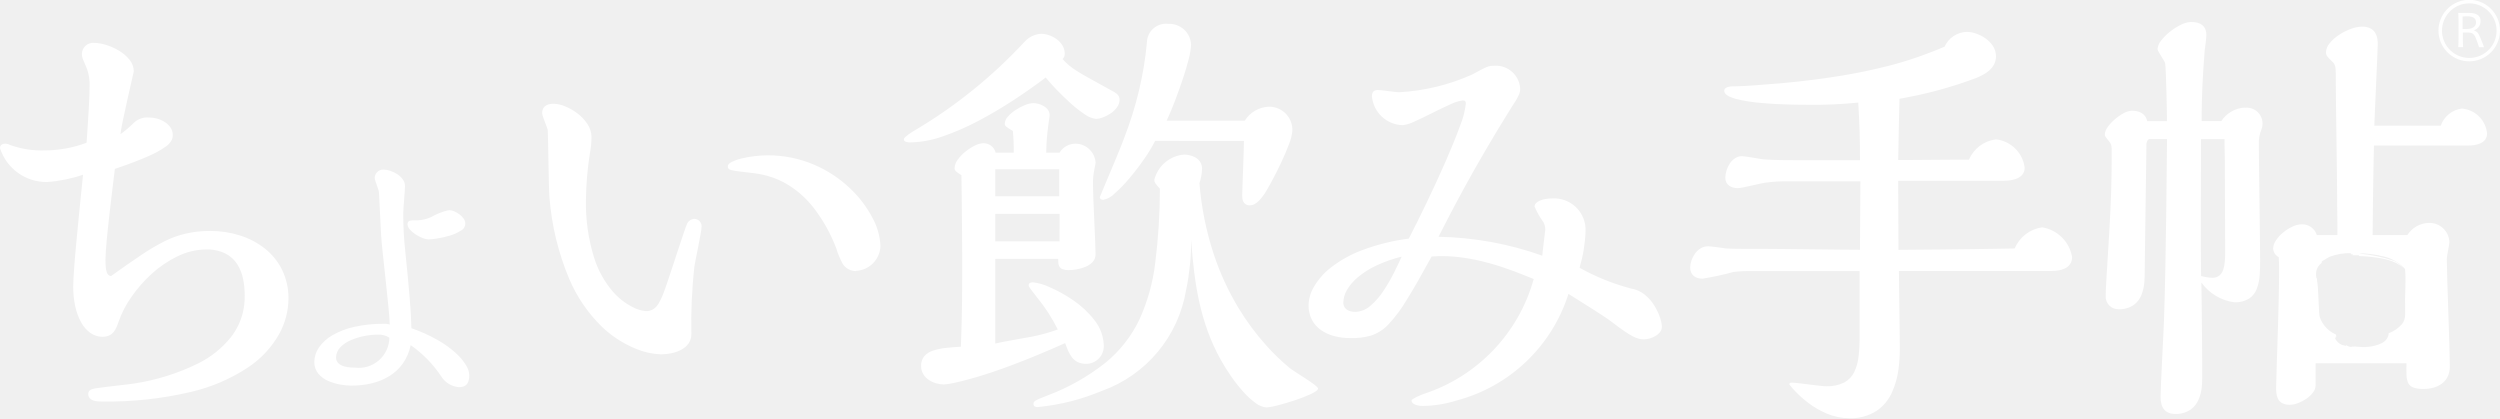
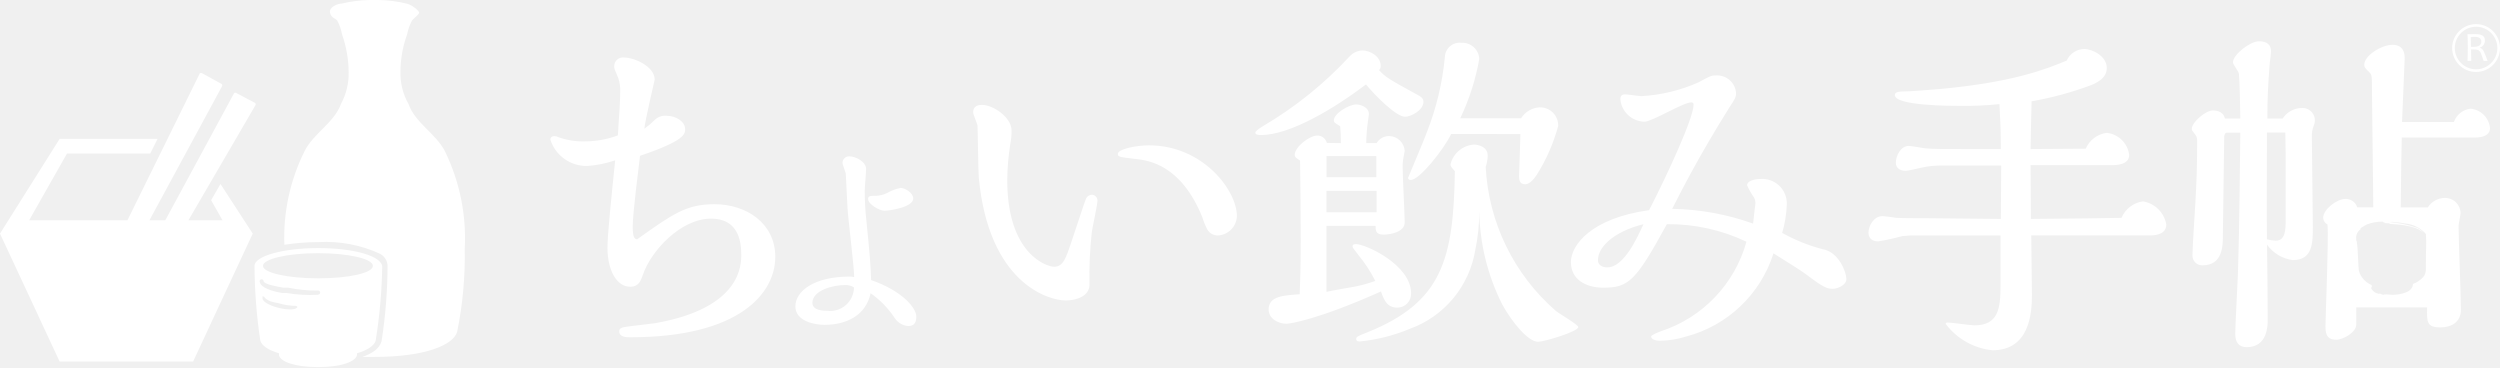
- <svg xmlns="http://www.w3.org/2000/svg" width="160.1" height="26.782" viewBox="0 0 160.1 26.782">
-   <path id="パス_3641" data-name="パス 3641" d="M13.477,14.79a6.19,6.19,0,0,1,1.881.286,5.005,5.005,0,0,1,1.6.837A4,4,0,0,1,18.06,17.27a4.115,4.115,0,0,1,.414,1.843,4.757,4.757,0,0,1-.6,2.284,6.255,6.255,0,0,1-1.985,2.13A11.246,11.246,0,0,1,12.221,25.1a23.313,23.313,0,0,1-5.659.614c-.076,0-.17,0-.269-.008a1.308,1.308,0,0,1-.3-.053.539.539,0,0,1-.241-.145.407.407,0,0,1-.1-.283.324.324,0,0,1,.021-.124.254.254,0,0,1,.086-.108.577.577,0,0,1,.184-.085,1.8,1.8,0,0,1,.315-.058c.082-.015.247-.037.453-.062l.7-.083.709-.083c.21-.025.38-.047.47-.062a14.067,14.067,0,0,0,4.095-1.283,6.222,6.222,0,0,0,2.1-1.681,4.181,4.181,0,0,0,.775-1.611,4.483,4.483,0,0,0,.111-1.071,5.077,5.077,0,0,0-.1-1.031,2.829,2.829,0,0,0-.367-.947,1.938,1.938,0,0,0-.754-.693,2.7,2.7,0,0,0-1.257-.269,4.312,4.312,0,0,0-1.836.445,6.913,6.913,0,0,0-1.654,1.126A8.614,8.614,0,0,0,8.4,19.039a6.417,6.417,0,0,0-.8,1.548c-.041.116-.082.235-.132.349a1.376,1.376,0,0,1-.183.315A.8.8,0,0,1,7,21.48a1.02,1.02,0,0,1-.441.088,1.325,1.325,0,0,1-.767-.244A2.025,2.025,0,0,1,5.2,20.65a3.712,3.712,0,0,1-.378-1.015,5.769,5.769,0,0,1-.133-1.266c0-.274.021-.674.056-1.167s.086-1.077.147-1.721.13-1.345.2-2.072.151-1.478.226-2.22q-.279.1-.564.173t-.574.135q-.289.058-.581.1t-.587.059A3.119,3.119,0,0,1,0,9.487a.294.294,0,0,1,.033-.143.235.235,0,0,1,.084-.088.358.358,0,0,1,.115-.044A.609.609,0,0,1,.357,9.2a.669.669,0,0,1,.3.088q.264.094.535.163t.547.112q.276.043.555.061t.559.009q.345,0,.687-.033t.68-.093q.338-.061.669-.153t.654-.212c.034-.5.064-.929.088-1.309s.044-.705.06-.99.027-.528.034-.742.011-.4.011-.564q.006-.143,0-.286t-.028-.284q-.021-.141-.055-.28t-.081-.274c-.076-.18-.134-.317-.179-.424s-.077-.184-.1-.245A.849.849,0,0,1,5.253,3.6a.753.753,0,0,1-.009-.132.718.718,0,0,1,.8-.721,2.662,2.662,0,0,1,.765.134,3.73,3.73,0,0,1,.827.375,2.438,2.438,0,0,1,.662.574,1.205,1.205,0,0,1,.271.733c0,.007-.05.223-.125.553s-.177.775-.28,1.238S7.954,7.3,7.871,7.7s-.142.735-.156.893q.113-.082.223-.168t.216-.176q.106-.09.209-.184t.2-.192a1.225,1.225,0,0,1,.988-.346,1.908,1.908,0,0,1,.549.082,1.77,1.77,0,0,1,.485.229,1.218,1.218,0,0,1,.345.347.812.812,0,0,1,.132.437A.732.732,0,0,1,11,8.963a1.232,1.232,0,0,1-.412.444,6.107,6.107,0,0,1-1.1.6c-.52.232-1.211.5-2.131.809-.027.23-.079.641-.141,1.144s-.134,1.1-.2,1.7-.134,1.2-.182,1.726-.079.959-.079,1.226a5.1,5.1,0,0,0,.021.515,1.345,1.345,0,0,0,.065.32.374.374,0,0,0,.111.169.3.3,0,0,0,.16.061c.733-.52,1.354-.961,1.908-1.329a13.757,13.757,0,0,1,1.51-.895,6.221,6.221,0,0,1,1.393-.5A6.929,6.929,0,0,1,13.477,14.79Zm16.577,9.235a1.231,1.231,0,0,1-.052.384.558.558,0,0,1-.142.235.506.506,0,0,1-.211.118.924.924,0,0,1-.259.032,1.459,1.459,0,0,1-1.122-.673q-.2-.3-.419-.573t-.47-.53q-.247-.254-.517-.483T26.3,22.1a3.137,3.137,0,0,1-.5,1.177,2.971,2.971,0,0,1-.863.806,3.873,3.873,0,0,1-1.129.464,5.482,5.482,0,0,1-1.3.148,4.106,4.106,0,0,1-.7-.064,3.337,3.337,0,0,1-.782-.233,1.725,1.725,0,0,1-.636-.462,1.157,1.157,0,0,1-.262-.753,1.656,1.656,0,0,1,.289-.92,2.635,2.635,0,0,1,.853-.783,4.857,4.857,0,0,1,1.4-.544,8.423,8.423,0,0,1,1.922-.2q.046,0,.093,0t.092.008q.046.006.091.016t.089.025c0-.2-.031-.607-.079-1.11s-.112-1.107-.178-1.714-.133-1.216-.187-1.732-.094-.936-.105-1.164c-.006-.1-.016-.289-.028-.53s-.026-.53-.041-.821-.028-.583-.041-.83-.022-.448-.028-.556a.776.776,0,0,0-.043-.184c-.026-.082-.06-.178-.094-.276s-.069-.2-.094-.281a.819.819,0,0,1-.043-.2.546.546,0,0,1,.549-.528,1.467,1.467,0,0,1,.439.077,1.9,1.9,0,0,1,.454.217,1.306,1.306,0,0,1,.355.334.746.746,0,0,1,.144.429c0,.06-.007.183-.018.338s-.025.342-.039.53-.028.376-.039.534-.018.286-.018.352q0,.31.008.62t.025.619q.017.31.043.619t.06.617c.063.624.117,1.172.164,1.66s.085.916.116,1.3.056.725.073,1.038.029.6.034.875a9.951,9.951,0,0,1,1.663.746,6.588,6.588,0,0,1,1.155.823,3.593,3.593,0,0,1,.674.79A1.317,1.317,0,0,1,30.054,24.025ZM24.176,21.43a4.435,4.435,0,0,0-.82.084,4.18,4.18,0,0,0-.868.262,2.078,2.078,0,0,0-.687.456.956.956,0,0,0-.28.664.5.5,0,0,0,.158.375.891.891,0,0,0,.364.192,2.051,2.051,0,0,0,.406.071c.124.01.229.01.286.01a1.959,1.959,0,0,0,2.2-1.922,1.273,1.273,0,0,0-.757-.192Zm3.249-6.1a1.094,1.094,0,0,1-.371-.09,2.477,2.477,0,0,1-.438-.229,1.754,1.754,0,0,1-.366-.31.54.54,0,0,1-.153-.332.286.286,0,0,1,.033-.152.188.188,0,0,1,.11-.078.827.827,0,0,1,.2-.029c.086,0,.19,0,.316,0q.113-.005.225-.022t.221-.044q.109-.027.216-.065t.209-.086q.133-.078.271-.144t.282-.12q.143-.054.291-.1t.3-.071a.86.86,0,0,1,.305.071,1.551,1.551,0,0,1,.338.19,1.182,1.182,0,0,1,.273.276.512.512,0,0,1-.2.79,2.65,2.65,0,0,1-.711.313,6.091,6.091,0,0,1-.8.178,4.139,4.139,0,0,1-.565.056Zm17.068-1.315a.483.483,0,0,1,.439.464,3.826,3.826,0,0,1-.065.507c-.039.229-.092.5-.147.779s-.111.552-.157.785-.082.422-.095.523q-.06.538-.1,1.078T44.3,19.23q-.024.541-.03,1.082t.006,1.083a1.038,1.038,0,0,1-.177.595,1.32,1.32,0,0,1-.458.4,2.306,2.306,0,0,1-.628.229,3.235,3.235,0,0,1-.686.073,4.562,4.562,0,0,1-1.614-.36A6.887,6.887,0,0,1,38.52,20.9a9.455,9.455,0,0,1-2.074-3.055,16.833,16.833,0,0,1-1.259-5.208c-.014-.159-.025-.49-.036-.9s-.02-.906-.029-1.389-.016-.955-.024-1.324-.014-.636-.021-.708a1.679,1.679,0,0,0-.067-.2c-.035-.093-.079-.206-.122-.32s-.085-.228-.116-.325a.9.9,0,0,1-.052-.22.636.636,0,0,1,.077-.325.487.487,0,0,1,.19-.183.77.77,0,0,1,.242-.08,1.386,1.386,0,0,1,.233-.018,2.016,2.016,0,0,1,.748.175A3.438,3.438,0,0,1,37,7.277a2.768,2.768,0,0,1,.624.673,1.488,1.488,0,0,1,.254.792q0,.141-.005.282t-.02.282q-.014.14-.035.28t-.049.278q-.057.365-.1.731t-.075.734q-.031.368-.049.736t-.022.738a11.745,11.745,0,0,0,.52,3.691,6.184,6.184,0,0,0,1.187,2.161,4.19,4.19,0,0,0,1.295,1.016,2.191,2.191,0,0,0,.843.253.851.851,0,0,0,.471-.125,1.121,1.121,0,0,0,.347-.379,3.965,3.965,0,0,0,.3-.638c.1-.257.2-.557.316-.9.048-.137.14-.416.254-.761s.248-.756.38-1.156.262-.789.365-1.091.181-.517.208-.568a.564.564,0,0,1,.489-.292Zm10.324,3.345a1,1,0,0,1-.851-.464q-.064-.12-.122-.243t-.11-.249q-.052-.126-.1-.254t-.084-.259A10.169,10.169,0,0,0,52.1,13.3a6.271,6.271,0,0,0-1.564-1.423,5.242,5.242,0,0,0-1.42-.623,6.648,6.648,0,0,0-1.024-.185c-.357-.043-.627-.075-.833-.1a3.589,3.589,0,0,1-.442-.08.3.3,0,0,1-.175-.1.258.258,0,0,1-.031-.153c0-.094.093-.184.248-.266a2.907,2.907,0,0,1,.626-.22,7.006,7.006,0,0,1,.827-.149,7.139,7.139,0,0,1,.851-.055,7.551,7.551,0,0,1,2.993.61,7.753,7.753,0,0,1,2.275,1.5,7.2,7.2,0,0,1,1.446,1.9,4.1,4.1,0,0,1,.507,1.81,1.648,1.648,0,0,1-1.566,1.58ZM71.7,6.375a.865.865,0,0,1-.17.5,1.615,1.615,0,0,1-.41.392,2.265,2.265,0,0,1-.5.256,1.337,1.337,0,0,1-.432.092,1.491,1.491,0,0,1-.711-.288,7.531,7.531,0,0,1-.9-.7c-.309-.276-.618-.579-.9-.87s-.525-.568-.711-.792c-.638.483-1.345.985-2.084,1.465s-1.51.939-2.277,1.337a15.568,15.568,0,0,1-2.252.974,6.567,6.567,0,0,1-2.008.377c-.034,0-.08,0-.13,0a.847.847,0,0,1-.153-.022.313.313,0,0,1-.127-.06.148.148,0,0,1-.053-.117.237.237,0,0,1,.084-.135,1.691,1.691,0,0,1,.195-.162c.074-.054.152-.106.22-.15s.127-.08.161-.1q.985-.581,1.923-1.23T62.3,5.767q.888-.715,1.722-1.495t1.611-1.618a1.526,1.526,0,0,1,1.043-.49,1.587,1.587,0,0,1,.5.089,1.822,1.822,0,0,1,.49.254,1.378,1.378,0,0,1,.372.4,1.018,1.018,0,0,1,.147.526.447.447,0,0,1-.138.348,4.155,4.155,0,0,0,.4.393,4.465,4.465,0,0,0,.516.371c.216.137.489.3.855.5s.826.458,1.416.782c.04.021.089.046.14.076a.957.957,0,0,1,.151.109.546.546,0,0,1,.121.153.442.442,0,0,1,.05.207Zm-6.781,3.4q0-.173,0-.347t-.009-.346q-.007-.173-.018-.346t-.027-.346c-.116-.072-.207-.128-.277-.174a1.346,1.346,0,0,1-.157-.114.248.248,0,0,1-.07-.092.285.285,0,0,1-.016-.109.715.715,0,0,1,.2-.435,2.4,2.4,0,0,1,.491-.42,3.284,3.284,0,0,1,.6-.317,1.574,1.574,0,0,1,.541-.126,1.263,1.263,0,0,1,.313.045,1.39,1.39,0,0,1,.342.14.873.873,0,0,1,.275.242.6.6,0,0,1,.113.352,1.119,1.119,0,0,1-.013.131c-.008.055-.018.12-.028.183s-.021.125-.028.177a1,1,0,0,0-.013.115q-.032.222-.056.445t-.042.447q-.017.224-.027.448T67,9.778h.851A1.2,1.2,0,0,1,68.9,9.2a1.306,1.306,0,0,1,1.263,1.211.749.749,0,0,1-.013.092c-.008.044-.018.1-.029.149s-.021.1-.029.145-.013.07-.013.078q-.026.121-.044.243t-.028.245q-.01.123-.013.246t0,.247c0,.18.01.508.026.908s.036.873.057,1.343.041.938.057,1.327.026.7.026.86a.708.708,0,0,1-.189.485,1.3,1.3,0,0,1-.46.309,2.63,2.63,0,0,1-.568.163,3.037,3.037,0,0,1-.514.048,1,1,0,0,1-.381-.06.4.4,0,0,1-.2-.16.559.559,0,0,1-.072-.23,2.309,2.309,0,0,1-.01-.271H63.736V22c.089-.021.259-.056.469-.1s.459-.086.708-.131l.7-.126.453-.08q.214-.042.425-.092t.421-.108q.21-.058.417-.124t.412-.14q-.138-.277-.292-.546t-.322-.529q-.168-.26-.351-.51t-.38-.489l-.277-.36c-.071-.092-.121-.159-.157-.209a.75.75,0,0,1-.07-.112.153.153,0,0,1-.016-.069.211.211,0,0,1,.024-.1.154.154,0,0,1,.062-.06.272.272,0,0,1,.088-.028.639.639,0,0,1,.1-.007,3.294,3.294,0,0,1,1.044.3,8.656,8.656,0,0,1,1.52.839A5.894,5.894,0,0,1,70.086,20.5a2.719,2.719,0,0,1,.6,1.617A1.127,1.127,0,0,1,69.556,23.3a1.216,1.216,0,0,1-.534-.11,1.052,1.052,0,0,1-.364-.294,1.942,1.942,0,0,1-.251-.424c-.071-.157-.133-.327-.195-.5-1.29.577-2.4,1.031-3.349,1.388s-1.729.616-2.358.8-1.108.3-1.447.371a3.913,3.913,0,0,1-.615.09,1.765,1.765,0,0,1-.482-.071,1.689,1.689,0,0,1-.472-.216,1.184,1.184,0,0,1-.359-.368,1,1,0,0,1-.143-.525A.948.948,0,0,1,59.2,22.8a1.285,1.285,0,0,1,.575-.355,4.024,4.024,0,0,1,.817-.166c.3-.035.62-.055.943-.077.007-.231.016-.474.025-.746s.019-.573.027-.919.016-.737.022-1.189.009-.965.009-1.556c0-.432,0-.965,0-1.545s-.007-1.207-.012-1.827-.011-1.233-.017-1.785-.013-1.042-.02-1.418c-.083-.051-.151-.094-.208-.133a.977.977,0,0,1-.135-.109.33.33,0,0,1-.073-.1.3.3,0,0,1-.022-.119.966.966,0,0,1,.2-.528,2.628,2.628,0,0,1,.491-.514,3.145,3.145,0,0,1,.6-.389,1.332,1.332,0,0,1,.54-.154.8.8,0,0,1,.8.606Zm2.912,1.065H63.738v1.73H67.83Zm.026,2.855H63.736v1.758h4.117Zm14.717,9.859c.069.058.218.157.4.277s.406.259.619.4.417.276.567.392.249.21.249.26c0,.094-.177.216-.449.347a9.311,9.311,0,0,1-1.023.4c-.383.128-.78.244-1.11.328a3.911,3.911,0,0,1-.711.136,1.3,1.3,0,0,1-.695-.275,4.805,4.805,0,0,1-.785-.713,10.026,10.026,0,0,1-.78-.983,12.157,12.157,0,0,1-.68-1.085,12.668,12.668,0,0,1-.824-1.8,14.844,14.844,0,0,1-.544-1.87c-.143-.636-.25-1.286-.334-1.951s-.144-1.347-.192-2.046q0,.4-.018.806t-.061.8q-.041.4-.1.8t-.146.792a8.3,8.3,0,0,1-5.381,6.461q-.49.2-.992.371t-1.015.3q-.513.13-1.034.221t-1.049.145c-.027,0-.06,0-.093,0a.352.352,0,0,1-.1-.022.17.17,0,0,1-.078-.059.2.2,0,0,1-.032-.115.212.212,0,0,1,.026-.114.333.333,0,0,1,.118-.106,2.176,2.176,0,0,1,.273-.133c.124-.053.283-.116.489-.195a13.736,13.736,0,0,0,3.714-2.1,8.043,8.043,0,0,0,2.157-2.744,12.248,12.248,0,0,0,1.02-3.631,38.679,38.679,0,0,0,.3-4.76c-.076-.086-.136-.155-.183-.211a1.5,1.5,0,0,1-.109-.141.391.391,0,0,1-.052-.109.411.411,0,0,1-.013-.114,2.143,2.143,0,0,1,1.9-1.613,1.63,1.63,0,0,1,.3.03,1.46,1.46,0,0,1,.384.128.889.889,0,0,1,.332.279.825.825,0,0,1,.141.484q0,.117-.018.233t-.034.231q-.021.115-.05.228t-.065.225a19.464,19.464,0,0,0,.92,4.555,17,17,0,0,0,1.581,3.431,15.889,15.889,0,0,0,1.772,2.393,14.353,14.353,0,0,0,1.493,1.441Zm-8.6-14.532a9.318,9.318,0,0,1-.685,1.138c-.285.415-.614.846-.945,1.237a9.008,9.008,0,0,1-.961.994,1.4,1.4,0,0,1-.731.408.309.309,0,0,1-.081-.011.232.232,0,0,1-.071-.032.161.161,0,0,1-.05-.054.154.154,0,0,1-.019-.076c0-.007.084-.209.214-.518s.3-.724.487-1.158.371-.887.528-1.272.282-.7.337-.858q.287-.735.522-1.487t.418-1.518q.183-.766.312-1.543t.2-1.563a1.221,1.221,0,0,1,1.373-1.181,1.391,1.391,0,0,1,1.454,1.327,4.214,4.214,0,0,1-.144.9c-.091.373-.22.807-.371,1.262s-.324.934-.5,1.4-.367.913-.546,1.31h5a1.913,1.913,0,0,1,1.51-.893,1.483,1.483,0,0,1,1.538,1.529,2.978,2.978,0,0,1-.22.882c-.135.366-.318.785-.513,1.2s-.4.819-.586,1.16-.34.616-.437.767c-.041.058-.094.136-.158.219a2.531,2.531,0,0,1-.22.257,1.265,1.265,0,0,1-.271.213.638.638,0,0,1-.312.089.5.5,0,0,1-.286-.076.411.411,0,0,1-.147-.181.748.748,0,0,1-.054-.219,1.717,1.717,0,0,1-.008-.188c0-.058.007-.269.017-.561s.024-.666.038-1.05.027-.777.038-1.109.017-.6.017-.739Zm30.477,9.456a1.843,1.843,0,0,1,.876.39,2.777,2.777,0,0,1,.616.7,3.642,3.642,0,0,1,.364.769,2.021,2.021,0,0,1,.12.586.568.568,0,0,1-.122.346,1.007,1.007,0,0,1-.3.253,1.6,1.6,0,0,1-.368.156,1.278,1.278,0,0,1-.337.053,1.405,1.405,0,0,1-.327-.033,1.7,1.7,0,0,1-.386-.147,5.081,5.081,0,0,1-.545-.331c-.219-.149-.481-.34-.8-.585-.144-.108-.3-.222-.487-.345s-.385-.255-.613-.4-.481-.305-.763-.482l-.935-.588a10.259,10.259,0,0,1-7.168,6.829q-.263.084-.531.147t-.539.107q-.271.044-.546.067t-.55.026a1.5,1.5,0,0,1-.286-.026.928.928,0,0,1-.226-.072.44.44,0,0,1-.149-.11.217.217,0,0,1-.054-.14c0-.029.036-.065.093-.1a1.8,1.8,0,0,1,.222-.123c.086-.041.179-.082.264-.117s.162-.066.217-.087a10.76,10.76,0,0,0,7.028-7.352c-.357-.144-.785-.319-1.265-.5s-1.013-.359-1.581-.516a13.1,13.1,0,0,0-1.792-.369,9.143,9.143,0,0,0-1.9-.058c-.638,1.167-1.153,2.077-1.6,2.785A8.989,8.989,0,0,1,88.9,20.791a2.684,2.684,0,0,1-1.1.7,4.338,4.338,0,0,1-1.336.159,3.956,3.956,0,0,1-1.019-.126,2.638,2.638,0,0,1-.849-.386,1.856,1.856,0,0,1-.581-.656,2,2,0,0,1-.215-.937,2.419,2.419,0,0,1,.332-1.157,4.311,4.311,0,0,1,1.088-1.246,7.515,7.515,0,0,1,1.983-1.111,13.3,13.3,0,0,1,3.017-.751c.357-.692.764-1.51,1.173-2.365s.821-1.747,1.189-2.587.69-1.627.921-2.273a5.331,5.331,0,0,0,.37-1.424.384.384,0,0,0-.007-.08.153.153,0,0,0-.028-.063.13.13,0,0,0-.059-.042.286.286,0,0,0-.1-.015,2.491,2.491,0,0,0-.79.248c-.342.149-.742.347-1.142.545s-.8.4-1.137.545a2.46,2.46,0,0,1-.775.248,2.031,2.031,0,0,1-1.977-1.846.579.579,0,0,1,.029-.2.3.3,0,0,1,.081-.124.307.307,0,0,1,.123-.065.563.563,0,0,1,.153-.019c.055,0,.155.009.276.023s.265.032.407.05.284.036.4.05.213.023.261.023q.6-.033,1.2-.121t1.183-.229q.586-.141,1.157-.335t1.124-.439c.254-.137.448-.241.6-.321s.269-.135.365-.173a1.084,1.084,0,0,1,.252-.07,1.838,1.838,0,0,1,.263-.013,1.558,1.558,0,0,1,1.619,1.442,1.189,1.189,0,0,1-.017.227.89.89,0,0,1-.076.221A3.276,3.276,0,0,1,97.1,6.4c-.079.126-.18.282-.31.483Q95.843,8.4,95.1,9.68c-.5.852-.933,1.625-1.312,2.317s-.7,1.3-.978,1.831-.5.974-.687,1.335q.85.015,1.694.1t1.678.235q.833.152,1.653.371t1.62.506c0-.029.012-.146.03-.306s.042-.363.066-.563.048-.4.066-.547.03-.251.03-.258a1.03,1.03,0,0,0-.112-.46q-.085-.118-.164-.241t-.151-.249q-.072-.126-.137-.257t-.124-.264a.322.322,0,0,1,.1-.227.746.746,0,0,1,.255-.162,1.663,1.663,0,0,1,.352-.1,2.37,2.37,0,0,1,.391-.032,2.017,2.017,0,0,1,2.17,2.076q-.01.3-.04.6t-.077.594q-.048.3-.115.588t-.152.58q.389.217.791.41t.814.359q.413.167.835.307t.854.255Zm-18.425.89a.555.555,0,0,0,.109.35.59.59,0,0,0,.246.18,1.018,1.018,0,0,0,.262.066,1.256,1.256,0,0,0,.157.009,1.552,1.552,0,0,0,.973-.4,4.539,4.539,0,0,0,.839-.969,11.05,11.05,0,0,0,.674-1.169c.194-.382.355-.737.478-1a8.6,8.6,0,0,0-1.652.584,5.388,5.388,0,0,0-1.166.745,3.064,3.064,0,0,0-.692.815A1.642,1.642,0,0,0,86.027,19.372ZM121.579,16c1.036-.008,1.911-.015,2.668-.022s1.4-.015,1.958-.022l1.505-.022,1.309-.022a2.256,2.256,0,0,1,1.757-1.354,2.32,2.32,0,0,1,1.921,1.9.794.794,0,0,1-.129.457.828.828,0,0,1-.324.272,1.538,1.538,0,0,1-.426.132,2.635,2.635,0,0,1-.436.034h-9.774c0,.18,0,.53.009.965s.012.955.019,1.478.014,1.046.019,1.489.009.8.009,1a9.787,9.787,0,0,1-.085,1.36,5.211,5.211,0,0,1-.412,1.474,2.847,2.847,0,0,1-.973,1.182,3.08,3.08,0,0,1-1.769.484,3.783,3.783,0,0,1-1.438-.3,5.408,5.408,0,0,1-1.173-.676,7,7,0,0,1-.828-.731,5.509,5.509,0,0,1-.4-.461.112.112,0,0,1,.018-.066.1.1,0,0,1,.044-.034.2.2,0,0,1,.055-.013c.018,0,.035,0,.049,0,.082,0,.238.015.431.036s.424.051.655.08.464.058.661.08.358.036.447.036a2.423,2.423,0,0,0,1.157-.241,1.513,1.513,0,0,0,.645-.674,3.134,3.134,0,0,0,.28-1.031,10.981,10.981,0,0,0,.061-1.313v-4.12h-6.807q-.158,0-.316,0t-.316.008q-.158.007-.316.019t-.315.03q-.244.067-.49.128t-.493.115q-.247.054-.5.1t-.5.089a1.1,1.1,0,0,1-.32-.044.706.706,0,0,1-.252-.133.6.6,0,0,1-.165-.225.81.81,0,0,1-.059-.319,1.4,1.4,0,0,1,.076-.43,1.671,1.671,0,0,1,.223-.441,1.241,1.241,0,0,1,.361-.344.939.939,0,0,1,.493-.139c.041,0,.121.007.222.018s.222.026.343.042l.349.048.239.034c.089.007.261.013.475.017s.47.007.729.008l.745,0h.521c.22,0,.651,0,1.188.009l1.829.02,1.844.02c.548.006.994.009,1.235.009l.027-4.383h-4.585q-.193-.007-.386,0t-.385.013q-.192.011-.384.031t-.383.048c-.061.007-.183.032-.335.065l-.518.117c-.184.041-.368.082-.524.112a2.3,2.3,0,0,1-.351.05,1.119,1.119,0,0,1-.3-.039.787.787,0,0,1-.255-.12.58.58,0,0,1-.177-.206.648.648,0,0,1-.067-.3,1.58,1.58,0,0,1,.071-.448,1.749,1.749,0,0,1,.208-.45,1.2,1.2,0,0,1,.336-.347.818.818,0,0,1,.455-.139,2.371,2.371,0,0,1,.26.027c.118.017.259.039.4.063l.407.068c.121.02.221.036.277.043.2.015.365.025.541.034s.36.014.6.017.521.005.9.006h4.17c0-.367,0-.686-.006-.982s-.01-.567-.018-.841-.02-.549-.034-.852-.032-.632-.053-1.014q-.4.041-.8.07t-.8.047q-.4.018-.8.024t-.8,0c-.192,0-.625,0-1.165-.014s-1.189-.042-1.814-.1a9.766,9.766,0,0,1-1.67-.265c-.444-.126-.733-.293-.733-.517a.208.208,0,0,1,.08-.167.48.48,0,0,1,.191-.086,1.307,1.307,0,0,1,.227-.032c.073,0,.14,0,.188,0,.165,0,.384-.009.633-.023s.528-.034.811-.056l.837-.066c.266-.022.512-.041.711-.056,1.5-.137,2.788-.307,3.911-.495s2.078-.4,2.9-.608,1.511-.431,2.1-.641,1.086-.412,1.519-.592a1.609,1.609,0,0,1,1.426-.951,1.873,1.873,0,0,1,.593.109,2.394,2.394,0,0,1,.609.312,1.772,1.772,0,0,1,.475.49,1.2,1.2,0,0,1,.191.644,1.141,1.141,0,0,1-.124.529,1.346,1.346,0,0,1-.315.394,2.3,2.3,0,0,1-.418.285,4.649,4.649,0,0,1-.433.2q-.594.222-1.2.416t-1.215.36q-.611.166-1.23.3t-1.243.248c-.014.519-.025.944-.033,1.309s-.015.672-.02.953-.01.537-.014.8-.01.538-.017.855l.873,0,1.36-.01,1.376-.01.92,0a2.174,2.174,0,0,1,1.731-1.3,2.083,2.083,0,0,1,1.839,1.816.678.678,0,0,1-.172.471.965.965,0,0,1-.4.249,2.005,2.005,0,0,1-.45.1,3,3,0,0,1-.326.017h-6.753Zm22.183-9.111a1.923,1.923,0,0,0-1.511.866h-1.256c0-.411,0-.788.011-1.149s.019-.709.034-1.06.036-.707.06-1.087.054-.784.088-1.23c.007-.036.017-.106.028-.193s.024-.192.036-.3.023-.209.031-.3.013-.157.013-.193a.984.984,0,0,0-.062-.362.657.657,0,0,0-.185-.262.815.815,0,0,0-.308-.159,1.561,1.561,0,0,0-.432-.054,1.591,1.591,0,0,0-.648.181,3.749,3.749,0,0,0-.7.447,3.2,3.2,0,0,0-.562.565.977.977,0,0,0-.23.538.515.515,0,0,0,.077.2c.046.084.107.181.169.278s.123.195.169.278a.515.515,0,0,1,.077.2c.015.116.029.369.042.691s.025.714.036,1.109.019.792.025,1.125.009.6.009.738h-1.266a.771.771,0,0,0-.193-.383.82.82,0,0,0-.3-.2,1.23,1.23,0,0,0-.3-.073,1.6,1.6,0,0,0-.193-.01,1.2,1.2,0,0,0-.526.161,3.049,3.049,0,0,0-.566.394,2.79,2.79,0,0,0-.452.491.864.864,0,0,0-.185.452.36.36,0,0,0,.008.089.255.255,0,0,0,.036.078c.019.029.045.063.082.111s.084.107.146.187a.736.736,0,0,1,.1.145.588.588,0,0,1,.05.151,1.213,1.213,0,0,1,.018.183c0,.07,0,.149,0,.243,0,.065,0,.236,0,.479s0,.56-.009.915-.013.749-.025,1.148-.028.8-.049,1.178c-.006.223-.028.629-.057,1.123s-.066,1.078-.1,1.658-.071,1.156-.1,1.636-.044.863-.044,1.057a.805.805,0,0,0,.823.835,1.633,1.633,0,0,0,.968-.269,1.447,1.447,0,0,0,.5-.649,2.838,2.838,0,0,0,.183-.8,7.018,7.018,0,0,0,.026-.706c0-.123.007-.68.017-1.45s.024-1.754.038-2.731.028-1.946.038-2.687.017-1.255.017-1.32c.006-.021.013-.05.022-.081a.54.54,0,0,1,.035-.095.227.227,0,0,1,.062-.079.159.159,0,0,1,.1-.033h1.1c-.007.533-.014,1.263-.022,2.123s-.019,1.85-.033,2.9-.031,2.172-.054,3.287-.05,2.229-.085,3.273c-.007.2-.024.57-.046,1.019s-.048.979-.074,1.5-.051,1.049-.069,1.483-.031.78-.031.952a1.611,1.611,0,0,0,.057.448.91.91,0,0,0,.173.336.744.744,0,0,0,.292.211,1.082,1.082,0,0,0,.413.073,1.666,1.666,0,0,0,1-.286,1.552,1.552,0,0,0,.513-.665,2.721,2.721,0,0,0,.189-.751,4.572,4.572,0,0,0,.027-.546c0-.3,0-.751,0-1.276s-.008-1.126-.013-1.733-.011-1.221-.018-1.771-.013-1.037-.02-1.39a3.094,3.094,0,0,0,2.115,1.269,1.668,1.668,0,0,0,.952-.245,1.323,1.323,0,0,0,.489-.637,3.111,3.111,0,0,0,.18-.881c.026-.318.026-.651.026-.976,0-.288-.005-.827-.013-1.489s-.018-1.447-.028-2.229-.02-1.56-.028-2.207-.013-1.164-.013-1.423a2.3,2.3,0,0,1,.164-.981A1.017,1.017,0,0,0,143.764,6.9Zm-1.264,9.2c0,.209,0,.42-.017.618a2.321,2.321,0,0,1-.1.546.825.825,0,0,1-.246.389.7.7,0,0,1-.464.148q-.091,0-.181-.013t-.18-.024q-.089-.014-.178-.034t-.176-.044c-.007-.346-.01-.989-.012-1.779s0-1.726,0-2.657,0-1.858.007-2.63,0-1.387,0-1.7h1.509c0,.072,0,.2,0,.359s.006.344.01.53.007.37.01.525,0,.279,0,.344ZM157.68,6.947a1.662,1.662,0,0,0-1.374,1.1h-4.254c.007-.209.024-.621.046-1.127s.048-1.1.074-1.687.05-1.147.069-1.584.03-.748.03-.82a2.055,2.055,0,0,0-.023-.332,1.1,1.1,0,0,0-.124-.368.764.764,0,0,0-.3-.3,1.164,1.164,0,0,0-.563-.123,2.184,2.184,0,0,0-.719.147,3.609,3.609,0,0,0-.753.382,2.577,2.577,0,0,0-.594.528.975.975,0,0,0-.241.585.435.435,0,0,0,.019.136.443.443,0,0,0,.068.127,1.482,1.482,0,0,0,.135.154c.058.06.13.13.22.216a.59.59,0,0,1,.11.157.716.716,0,0,1,.057.208,2.836,2.836,0,0,1,.021.321c0,.133,0,.3,0,.5,0,.288.005.822.013,1.475s.018,1.427.029,2.2.021,1.534.029,2.169.013,1.141.013,1.393c0,.159,0,.337,0,.532s.006.407.009.632.007.464.009.713,0,.508,0,.774h-1.315a.98.98,0,0,0-.987-.69,1.44,1.44,0,0,0-.573.146,2.718,2.718,0,0,0-.591.373,2.3,2.3,0,0,0-.462.5,1.007,1.007,0,0,0-.187.535.671.671,0,0,0,.357.548c.027.281.031.892.02,1.663s-.034,1.7-.061,2.619-.058,1.827-.082,2.554-.041,1.273-.041,1.467a3.729,3.729,0,0,0,.014.387,1.125,1.125,0,0,0,.1.373.627.627,0,0,0,.261.281,1.021,1.021,0,0,0,.508.111,1.515,1.515,0,0,0,.5-.1,2.537,2.537,0,0,0,.539-.277,1.813,1.813,0,0,0,.431-.4.778.778,0,0,0,.176-.46V23.264h5.819c-.006.3-.013.546,0,.755a1.293,1.293,0,0,0,.109.51.585.585,0,0,0,.33.288,1.871,1.871,0,0,0,.662.091,2.32,2.32,0,0,0,.632-.083,1.606,1.606,0,0,0,.534-.259,1.235,1.235,0,0,0,.37-.449,1.48,1.48,0,0,0,.138-.652c0-.266-.012-.769-.03-1.388s-.042-1.355-.067-2.089-.049-1.464-.067-2.073-.03-1.1-.03-1.34a1.7,1.7,0,0,1,.026-.219c.016-.1.037-.211.057-.325s.042-.226.057-.319a1.617,1.617,0,0,0,.026-.2,1.276,1.276,0,0,0-1.319-1.238,1.684,1.684,0,0,0-1.372.778h-2.225c.007-.8.014-1.474.021-2.055s.014-1.072.021-1.5.014-.807.021-1.159.014-.679.022-1.018h6.038a2.514,2.514,0,0,0,.384-.028,1.518,1.518,0,0,0,.393-.112.773.773,0,0,0,.306-.236.654.654,0,0,0,.123-.4,1.767,1.767,0,0,0-1.59-1.59Zm-5.316,9.427a2.6,2.6,0,0,1,1.574.774v-.011l0-.011,0-.01,0-.01.007.015.006.015.006.015.005.015.015.019.016.018.015.019a.2.2,0,0,1,.014.022c.016.193.023.383.025.572s0,.376-.006.566-.011.38-.016.574-.007.392,0,.6a2.849,2.849,0,0,0,0,.3c0,.1.006.209,0,.315a1.22,1.22,0,0,1-.053.312.82.82,0,0,1-.163.29,2.144,2.144,0,0,1-.842.57s0,.009,0,.014,0,.009,0,.014,0,.009,0,.014l0,.014a.629.629,0,0,1-.028.127.627.627,0,0,1-.054.118.841.841,0,0,1-.348.327q-.1.05-.211.09t-.218.07q-.11.03-.223.05t-.227.029l-.1.009-.064.006-.065,0-.067,0-.067,0-.131-.006-.121-.008-.113-.009-.1-.011a.328.328,0,0,0-.063,0c-.018,0-.033,0-.048.005a.382.382,0,0,1-.047,0,.286.286,0,0,1-.06-.006c0,.019-.019.028-.046.029a.352.352,0,0,1-.1-.017.977.977,0,0,1-.121-.044.81.81,0,0,1-.1-.053.079.079,0,0,0-.012.012l-.011.014a.076.076,0,0,1-.014.013.069.069,0,0,1-.02.01l-.015-.008-.02-.012-.021-.011-.017-.007-.037-.006-.037-.008-.037-.009-.036-.011a.863.863,0,0,1-.435-.421h.035l-.02-.032a.055.055,0,0,0,.023.005.011.011,0,0,0,.011-.008.039.039,0,0,0,0-.023.231.231,0,0,0-.021-.04l.02,0,.02,0h.015s.006,0,.006-.006,0-.02-.007-.032l-.01-.036-.01-.037c0-.012-.006-.024-.008-.034a1.876,1.876,0,0,1-.972-.963q-.012-.03-.023-.061t-.021-.062q-.01-.031-.018-.062t-.015-.063c-.009-.064-.015-.123-.019-.181s-.007-.113-.009-.167,0-.108-.006-.163-.005-.11-.011-.169c0-.1-.009-.208-.014-.311s-.01-.2-.015-.3-.01-.195-.016-.286-.01-.179-.015-.261c0-.062-.008-.112-.014-.155s-.012-.08-.018-.117-.012-.073-.016-.115-.008-.09-.009-.15c-.01,0-.018-.008-.026-.023a.27.27,0,0,1-.018-.069,1.126,1.126,0,0,1-.011-.114q0-.068,0-.158a.869.869,0,0,1,.357-.627.088.088,0,0,0,0-.026c0-.008,0-.015,0-.023a.084.084,0,0,1,.008-.028.211.211,0,0,1,.027-.04l.04-.026.054-.031.056-.032.044-.027.077-.049.079-.046.081-.043.082-.04q.159-.059.322-.1t.33-.071q.166-.028.335-.04t.338-.008l-.036.033h.025l.025,0h.028a.112.112,0,0,0-.034.019c-.006.006-.005.011,0,.014a.132.132,0,0,0,.046.007.94.94,0,0,0,.1,0,.181.181,0,0,1-.026.018l-.028.016a.059.059,0,0,0-.017.013s0,.007.007.009c.032,0,.074.007.119.008l.137,0,.116,0a.151.151,0,0,1,.058.01l0,.005,0,.006a.03.03,0,0,1,0,.006.03.03,0,0,1,0,.012l0,.006,0,.005,0,0h0a10.171,10.171,0,0,1,1.272.12,4.736,4.736,0,0,1,.834.208,2.1,2.1,0,0,1,.49.243.965.965,0,0,1,.238.227,1.415,1.415,0,0,0-.586-.486q-.272-.093-.549-.169t-.558-.135q-.281-.059-.565-.1t-.571-.067l.239-.016q.136.01.273.023t.272.031q.136.018.271.039t.27.047Zm5.772-12.446a1.97,1.97,0,1,1,.762-.156,1.958,1.958,0,0,1-.762.156Zm0-3.713a1.748,1.748,0,1,0,.678.138,1.741,1.741,0,0,0-.678-.138Zm.946,2.807h-.324q-.04-.121-.075-.221t-.064-.18q-.029-.08-.052-.139t-.041-.1a.515.515,0,0,0-.213-.254q-.041-.014-.083-.024t-.084-.015q-.042-.006-.085-.007t-.086,0h-.254q0,.135,0,.261t0,.243q0,.117.006.225t.009.206h-.309q.006-.13.011-.267t.007-.281q0-.144,0-.294t0-.308q0-.148,0-.287t0-.269q0-.13-.007-.251t-.011-.233h.322l.05,0,.055,0,.06,0h.206a1.448,1.448,0,0,1,.322.032.663.663,0,0,1,.23.1.4.4,0,0,1,.138.159.506.506,0,0,1,.046.222.6.6,0,0,1-.413.593v.017a.51.51,0,0,1,.3.258q.048.1.093.2t.087.206q.042.1.08.208t.074.211Zm-.516-1.577a.423.423,0,0,0-.034-.175.314.314,0,0,0-.1-.125.471.471,0,0,0-.169-.075,1,1,0,0,0-.237-.025h-.081l-.081,0-.081.007-.081.01q0,.073.005.159t0,.186q0,.1,0,.212t0,.239h.193a1.4,1.4,0,0,0,.289-.025.62.62,0,0,0,.206-.078.342.342,0,0,0,.124-.131A.39.39,0,0,0,158.567,1.445Z" fill="#fff" />
+ <svg xmlns="http://www.w3.org/2000/svg" width="205.16" height="30.125" viewBox="0 0 205.16 30.125">
+   <g id="h2-about" transform="translate(12.649 0.144)">
+     <path id="パス_1" data-name="パス 1" d="M22.994,16.613c2.607,0,4.994,1.555,4.994,4.321,0,2.968-2.908,6.6-11.9,6.6-.3,0-.907,0-.907-.489,0-.175.083-.318.605-.375.329-.06,1.975-.232,2.333-.291,7.078-1.237,7.078-4.783,7.078-5.643,0-1.354-.412-2.938-2.474-2.938-2.5,0-4.938,2.65-5.6,4.61-.164.464-.329.98-1.041.98-1.126,0-1.866-1.382-1.866-3.2,0-1.1.33-4.208.632-7.175a8.908,8.908,0,0,1-2.305.464,3.118,3.118,0,0,1-3.015-2.165c0-.232.192-.287.357-.287a.669.669,0,0,1,.3.088,6.005,6.005,0,0,0,2.195.344,7.764,7.764,0,0,0,2.689-.489c.138-1.987.192-2.938.192-3.6a3.021,3.021,0,0,0-.165-1.124c-.3-.719-.329-.748-.329-.949a.717.717,0,0,1,.8-.72c.878,0,2.525.75,2.525,1.815,0,.028-.8,3.4-.85,4.033a7.224,7.224,0,0,0,.85-.72,1.224,1.224,0,0,1,.987-.346c.741,0,1.51.464,1.51,1.095,0,.4-.028.951-3.7,2.19-.11.921-.6,4.726-.6,5.791,0,.835.111,1.036.357,1.065C19.564,17.417,20.689,16.613,22.994,16.613Zm16.567,9.229c0,.625-.3.769-.663.769a1.459,1.459,0,0,1-1.121-.673A7.52,7.52,0,0,0,35.81,23.92c-.387,1.827-1.989,2.594-3.793,2.594-.778,0-2.379-.288-2.379-1.511,0-1.272,1.556-2.45,4.458-2.45a.966.966,0,0,1,.366.048c0-.816-.5-4.8-.549-5.715-.023-.387-.114-2.3-.137-2.736,0-.145-.274-.768-.274-.938a.547.547,0,0,1,.549-.528c.526,0,1.391.431,1.391,1.057,0,.24-.113,1.488-.113,1.753a21.955,21.955,0,0,0,.136,2.474c.251,2.5.366,3.769.387,4.87C38.417,23.731,39.561,25.123,39.561,25.842Zm-5.875-2.593c-.96,0-2.653.434-2.653,1.465,0,.648.985.648,1.213.648a1.957,1.957,0,0,0,2.2-1.921,1.272,1.272,0,0,0-.757-.192Zm3.247-6.1c-.387,0-1.327-.53-1.327-.961,0-.264.161-.264.663-.264a2.284,2.284,0,0,0,.87-.216,3.61,3.61,0,0,1,1.143-.431c.342,0,1.028.407,1.028.863,0,.721-1.923,1.009-2.379,1.009ZM53.99,15.836a.483.483,0,0,1,.438.464c0,.375-.411,2.188-.464,2.593a32.614,32.614,0,0,0-.19,4.321c0,.928-1.044,1.3-1.948,1.3-1.456,0-6.311-1.442-7.136-10.056-.054-.634-.082-4.034-.109-4.321-.027-.145-.357-.894-.357-1.068,0-.546.464-.606.741-.606.878,0,2.414,1.01,2.414,2.106a5.4,5.4,0,0,1-.109,1.122,20.552,20.552,0,0,0-.247,2.938c0,6.107,3.267,7.117,3.842,7.117.741,0,.962-.662,1.428-2.045.191-.547,1.1-3.37,1.207-3.574a.564.564,0,0,1,.489-.292ZM64.307,19.18a1,1,0,0,1-.85-.464,5.316,5.316,0,0,1-.412-1c-1.756-4.379-4.473-4.7-5.461-4.811-1.425-.172-1.48-.172-1.48-.432,0-.374,1.48-.69,2.551-.69,4.418,0,7.216,3.687,7.216,5.819a1.648,1.648,0,0,1-1.565,1.579ZM81.18,8.2c0,.722-1.043,1.237-1.508,1.237-.741,0-2.469-1.756-3.21-2.65-2.551,1.933-6.2,4.15-8.616,4.15-.137,0-.464,0-.464-.2,0-.145.522-.464.659-.548A31.308,31.308,0,0,0,75.12,4.484a1.525,1.525,0,0,1,1.043-.49c.63,0,1.51.49,1.51,1.267a.447.447,0,0,1-.138.348c.549.605.824.748,3.183,2.045.16.084.461.228.461.544ZM74.4,11.6a13.383,13.383,0,0,0-.055-1.384c-.464-.289-.521-.316-.521-.489,0-.549,1.237-1.3,1.838-1.3.356,0,1.042.232,1.042.778,0,.115-.082.519-.082.605a13.8,13.8,0,0,0-.138,1.787h.85a1.2,1.2,0,0,1,1.044-.577,1.306,1.306,0,0,1,1.262,1.21c0,.057-.083.432-.083.464a3.936,3.936,0,0,0-.082.98c0,.72.165,3.8.165,4.436,0,.778-1.153,1-1.73,1-.658,0-.658-.345-.658-.72H73.221v5.416c.357-.086,2-.373,2.331-.431a11.208,11.208,0,0,0,1.674-.464,11,11,0,0,0-1.344-2.073c-.464-.605-.521-.662-.521-.751,0-.173.137-.2.274-.2.8,0,4.528,1.7,4.528,4.033a1.126,1.126,0,0,1-1.126,1.182c-.85,0-1.1-.635-1.344-1.327-5.158,2.306-7.464,2.65-7.765,2.65-.6,0-1.455-.373-1.455-1.179,0-1.1,1.263-1.153,2.551-1.241.029-.921.083-2.045.083-4.406,0-1.728-.027-5.07-.054-6.571-.33-.2-.438-.287-.438-.464,0-.664,1.237-1.584,1.837-1.584a.8.8,0,0,1,.8.605Zm2.91,1.064H73.223V14.4h4.089Zm.026,2.853H73.221v1.757h4.115Zm14.708,9.853c.274.232,1.837,1.122,1.837,1.326,0,.375-2.826,1.21-3.292,1.21-.824,0-2.141-1.613-2.938-3.054a17.646,17.646,0,0,1-1.893-7.665,15.041,15.041,0,0,1-.329,3.2,8.3,8.3,0,0,1-5.377,6.457,14.379,14.379,0,0,1-4.089,1.034c-.11,0-.3,0-.3-.2,0-.173.083-.232.905-.548,6.173-2.474,7.079-6.023,7.189-13.225-.3-.345-.357-.4-.357-.575A2.143,2.143,0,0,1,85.3,11.72c.276,0,1.153.114,1.153.921a3.378,3.378,0,0,1-.166.917A16.8,16.8,0,0,0,92.044,25.37ZM83.455,10.852c-.63,1.3-2.607,3.774-3.319,3.774-.11,0-.22-.056-.22-.172,0-.029,1.346-3.169,1.564-3.8a22.755,22.755,0,0,0,1.456-6.107,1.221,1.221,0,0,1,1.372-1.18A1.391,1.391,0,0,1,85.76,4.688,18.789,18.789,0,0,1,84.2,9.559h4.993A1.913,1.913,0,0,1,90.7,8.666a1.482,1.482,0,0,1,1.537,1.528A14.783,14.783,0,0,1,90.48,14.2c-.165.232-.522.778-.961.778-.494,0-.494-.464-.494-.663,0-.232.11-2.91.11-3.458Zm30.458,9.45c1.344.2,1.974,1.9,1.974,2.447,0,.52-.74.808-1.123.808-.44,0-.773-.115-2.059-1.095-.575-.433-1.425-.951-2.8-1.815a10.254,10.254,0,0,1-7.164,6.824,7.39,7.39,0,0,1-2.165.348c-.412,0-.714-.145-.714-.348,0-.116.576-.346.8-.431a10.754,10.754,0,0,0,7.024-7.348,14.891,14.891,0,0,0-6.531-1.44c-2.551,4.665-3.128,5.213-5.213,5.213-1.428,0-2.662-.664-2.662-2.1,0-1.382,1.646-3.6,6.416-4.263,1.428-2.767,3.65-7.55,3.65-8.644,0-.115-.028-.2-.193-.2-.659,0-3.209,1.586-3.841,1.586A2.032,2.032,0,0,1,97.336,8c0-.315.166-.4.387-.4s1.153.145,1.347.145a13.309,13.309,0,0,0,4.662-1.124c1.016-.547,1.07-.577,1.482-.577a1.558,1.558,0,0,1,1.618,1.441c0,.347-.055.435-.577,1.237-2.525,4.035-3.924,6.827-4.665,8.272a20.783,20.783,0,0,1,6.641,1.21c0-.116.193-1.642.193-1.673a1.03,1.03,0,0,0-.112-.46,5.576,5.576,0,0,1-.575-1.01c0-.346.575-.517,1.1-.517A2.016,2.016,0,0,1,111,16.611a9.462,9.462,0,0,1-.383,2.358,14.182,14.182,0,0,0,3.292,1.33Zm-18.414.89c0,.605.686.605.773.605,1.371,0,2.469-2.478,2.962-3.543C96.7,18.887,95.5,20.185,95.5,21.192Zm35.529-3.37c4.143-.03,5.707-.06,7.436-.088a2.255,2.255,0,0,1,1.756-1.353,2.319,2.319,0,0,1,1.92,1.9c0,.751-.769.894-1.314.894h-9.768c0,.72.055,4.147.055,4.926,0,1.555-.245,4.5-3.237,4.5a5.51,5.51,0,0,1-3.841-2.165c0-.114.112-.114.166-.114.329,0,1.836.232,2.193.232,1.948,0,2.142-1.354,2.142-3.257V19.177h-6.8a9.065,9.065,0,0,0-1.262.055,19.284,19.284,0,0,1-1.975.433c-.464,0-.8-.232-.8-.72,0-.517.411-1.353,1.152-1.353.164,0,.959.114,1.153.142.357.029,2.029.029,2.468.029.879,0,5.131.06,6.092.06l.027-4.38h-4.583a8.41,8.41,0,0,0-1.537.088c-.246.027-1.454.344-1.727.344-.411,0-.8-.2-.8-.662,0-.548.387-1.383,1.069-1.383.192,0,1.124.173,1.345.2.8.058,1.071.058,3.485.058h2.716c0-1.469-.027-2.161-.111-3.687a28.071,28.071,0,0,1-3.209.144c-.768,0-5.378,0-5.378-.893,0-.289.493-.289.685-.289.658,0,2.195-.144,2.991-.2,5.98-.548,8.7-1.614,10.428-2.335a1.609,1.609,0,0,1,1.425-.951c.714,0,1.867.605,1.867,1.555,0,.807-.741,1.182-1.289,1.412a27.635,27.635,0,0,1-4.883,1.327c-.056,2.073-.056,2.65-.083,3.916.63,0,3.814-.029,4.526-.029a2.173,2.173,0,0,1,1.73-1.3,2.083,2.083,0,0,1,1.838,1.815c0,.807-1.07.835-1.345.835h-6.749ZM153.2,8.717a1.922,1.922,0,0,0-1.511.865h-1.255c0-1.643.056-2.738.193-4.525.027-.142.109-.835.109-.977,0-.548-.329-.837-.986-.837-.741,0-2.14,1.1-2.14,1.73,0,.172.491.778.491.95.058.464.112,3.112.112,3.66h-1.265c-.138-.662-.85-.662-.988-.662-.605,0-1.727.98-1.727,1.5,0,.145.027.145.271.464.167.2.167.347.167.722,0,.258,0,2.218-.085,3.718-.024.893-.3,4.695-.3,5.471a.8.8,0,0,0,.823.835c1.673,0,1.673-1.64,1.673-2.417,0-.491.111-7.923.111-8.183.026-.085.054-.287.219-.287h1.1c-.028,2.132-.054,7.4-.194,11.58-.027.808-.22,4.266-.22,4.955,0,.666.3,1.068.934,1.068,1.729,0,1.729-1.786,1.729-2.246,0-1.21-.029-4.755-.055-6.167a3.092,3.092,0,0,0,2.114,1.268c1.646,0,1.646-1.44,1.646-2.737,0-1.153-.081-6.308-.081-7.344a2.3,2.3,0,0,1,.164-.98A1.017,1.017,0,0,0,153.2,8.724Zm-1.263,9.19c0,.835-.028,1.7-.823,1.7a3.1,3.1,0,0,1-.714-.115c-.028-1.383,0-7.52,0-8.757h1.508c0,.287.028,1.5.028,1.757Zm15.173-9.132a1.661,1.661,0,0,0-1.373,1.095h-4.252c.027-.835.218-4.926.218-5.215,0-.372-.054-1.122-1.013-1.122-.85,0-2.306.863-2.306,1.642,0,.2.083.288.44.632.191.2.191.375.191,1.183,0,1.153.083,6.223.083,7.23,0,.635.026,1.586.026,2.65h-1.314a.98.98,0,0,0-.986-.69c-.686,0-1.812.863-1.812,1.555a.671.671,0,0,0,.356.548c.109,1.125-.164,7.521-.164,8.3,0,.491,0,1.152.878,1.152.576,0,1.646-.605,1.646-1.237V25.082h5.816c-.025,1.18-.054,1.643,1.1,1.643.878,0,1.674-.433,1.674-1.442,0-1.065-.194-5.906-.194-6.885,0-.172.167-.922.167-1.064a1.276,1.276,0,0,0-1.318-1.237,1.684,1.684,0,0,0-1.371.778h-2.223c.029-3.2.055-4.378.085-5.733h6.034c.464,0,1.207-.115,1.207-.777a1.766,1.766,0,0,0-1.589-1.589ZM161.795,18.2a2.594,2.594,0,0,1,1.573.773.182.182,0,0,0-.008-.042.444.444,0,0,1,.024.06.687.687,0,0,1,.06.077c.065.773-.014,1.49,0,2.307-.029.375.1.85-.216,1.213a2.143,2.143,0,0,1-.842.57.2.2,0,0,1-.005.056.627.627,0,0,1-.082.245.841.841,0,0,1-.348.327,2.5,2.5,0,0,1-.878.238l-.1.009c-.085.009-.173.012-.264.019-.182-.007-.335-.019-.469-.034-.1-.015-.124.019-.219,0-.008.077-.262-.016-.371-.085-.019.015-.024.039-.057.049-.015-.007-.055-.033-.073-.039a.79.79,0,0,1-.147-.034.863.863,0,0,1-.434-.421h.035l-.02-.032c.036.015.051,0,.009-.066.024,0,.06.013.06,0-.007-.037-.028-.1-.036-.139a1.875,1.875,0,0,1-.972-.962,1.477,1.477,0,0,1-.077-.247c-.036-.254-.024-.446-.045-.679-.018-.415-.04-.833-.06-1.16-.014-.249-.053-.3-.058-.536-.039,0-.059-.124-.06-.363a.869.869,0,0,1,.356-.626c.012-.039-.013-.051.039-.117.039-.029.149-.085.194-.116a2.26,2.26,0,0,1,.319-.179,3.575,3.575,0,0,1,1.323-.221l-.036.033s.04,0,.077-.005c-.067.027-.055.049.111.036-.027.024-.094.049-.063.056.13.016.408.007.429.026a.03.03,0,0,1,0,.044h0c2.028.077,2.641.53,2.832.8a1.414,1.414,0,0,0-.586-.485,9.472,9.472,0,0,0-2.242-.471l.239-.016a9.4,9.4,0,0,1,1.084.14Zm5.768-12.438a1.963,1.963,0,1,1,1.962-1.965,1.963,1.963,0,0,1-1.962,1.965Zm0-3.711a1.746,1.746,0,1,0,1.745,1.745,1.746,1.746,0,0,0-1.745-1.745Zm.945,2.805h-.324c-.107-.322-.186-.534-.232-.639a.515.515,0,0,0-.213-.254.864.864,0,0,0-.338-.045h-.254q0,.541.02.935h-.309q.024-.521.024-1.15,0-.592-.024-1.039h.237c.049,0,.114,0,.191-.005s.166,0,.266,0q.736,0,.735.508a.6.6,0,0,1-.413.593v.017a.51.51,0,0,1,.3.257,7.168,7.168,0,0,1,.334.827Zm-.516-1.576q0-.4-.541-.4a2.08,2.08,0,0,0-.324.022q.012.292.012.8h.192Q167.993,3.7,167.993,3.276Z" transform="translate(22.986 0)" fill="#fff" />
+     <g id="レイヤー_2" data-name="レイヤー 2" transform="translate(-12.649 -0.144)">
+       <g id="文字">
+         <path id="パス_110" data-name="パス 110" d="M20.941,5.964a.164.164,0,0,0,0-.219l-1.515-.8a.146.146,0,0,0-.219,0L13.565,15.366h-1.3L18.2,4.412a.183.183,0,0,0,0-.219l-1.588-.876a.183.183,0,0,0-.219,0l-5.934,12.05H2.392L5.5,9.889h6.828l.6-1.2H4.893L0,16.462l4.893,10.5H15.847l4.893-10.5L18.093,12.39l-.767,1.333.931,1.643H15.464Z" transform="translate(0 2.708)" fill="#fff" />
+         <path id="パス_111" data-name="パス 111" d="M16.68,11.15c-2.885,0-5.24.657-5.24,1.461a42.63,42.63,0,0,0,.475,6.134c.11.4.657.785,1.534,1.041v.164c.128.511,1.241.968,3.2.968h0c1.954,0,3.067-.456,3.2-.968v-.164c.876-.256,1.424-.639,1.534-1.041A42.63,42.63,0,0,0,21.92,12.7C21.92,11.807,19.583,11.15,16.68,11.15Zm-1.716,4.82c-.146.529-2.684,0-2.866-.657v-.2c0-.018.146,0,.2.128a1.369,1.369,0,0,0,.438.274,3.816,3.816,0,0,0,.621.146,5.477,5.477,0,0,0,1.515.237Zm1.68-.986a11.7,11.7,0,0,1-2.574-.146H13.7c-.931-.164-1.734-.456-1.826-.895a.163.163,0,1,1,.31-.091c0,.274,1.2.475,1.625.548H14.2a11.3,11.3,0,0,0,2.465.237.164.164,0,0,1,0,.329Zm0-1.351c-2.5,0-4.51-.456-4.51-1.022s2.008-1.041,4.51-1.041,4.51.456,4.51,1.041-1.972,1.022-4.455,1.022Z" transform="translate(9.446 9.207)" fill="#fff" />
+         <path id="パス_112" data-name="パス 112" d="M25.967,12.415c-.749-1.461-2.446-2.319-2.994-3.889A5.057,5.057,0,0,1,22.315,5.9a9.129,9.129,0,0,1,.548-3.085,4.126,4.126,0,0,1,.383-1.1c.11-.183.566-.493.6-.657S23.246.4,22.881.31A10.553,10.553,0,0,0,20.49,0h-.712A10.7,10.7,0,0,0,17.5.292c-.365,0-1.059.31-.968.749s.493.475.6.657a3.651,3.651,0,0,1,.383,1.1,9.567,9.567,0,0,1,.548,3.085,5.222,5.222,0,0,1-.621,2.629c-.566,1.57-2.264,2.428-2.994,3.889a15.884,15.884,0,0,0-1.661,7.686,18.258,18.258,0,0,1,2.793-.219h0a10.626,10.626,0,0,1,5.076.968,1.168,1.168,0,0,1,.6.931,40.587,40.587,0,0,1-.493,6.244c-.2.639-.767.986-1.57,1.278h1.022c4.09,0,6.445-.968,6.755-2.063a31.421,31.421,0,0,0,.621-6.81,16.249,16.249,0,0,0-1.625-8Z" transform="translate(10.548)" fill="#fff" />
+       </g>
+     </g>
+   </g>
</svg>
